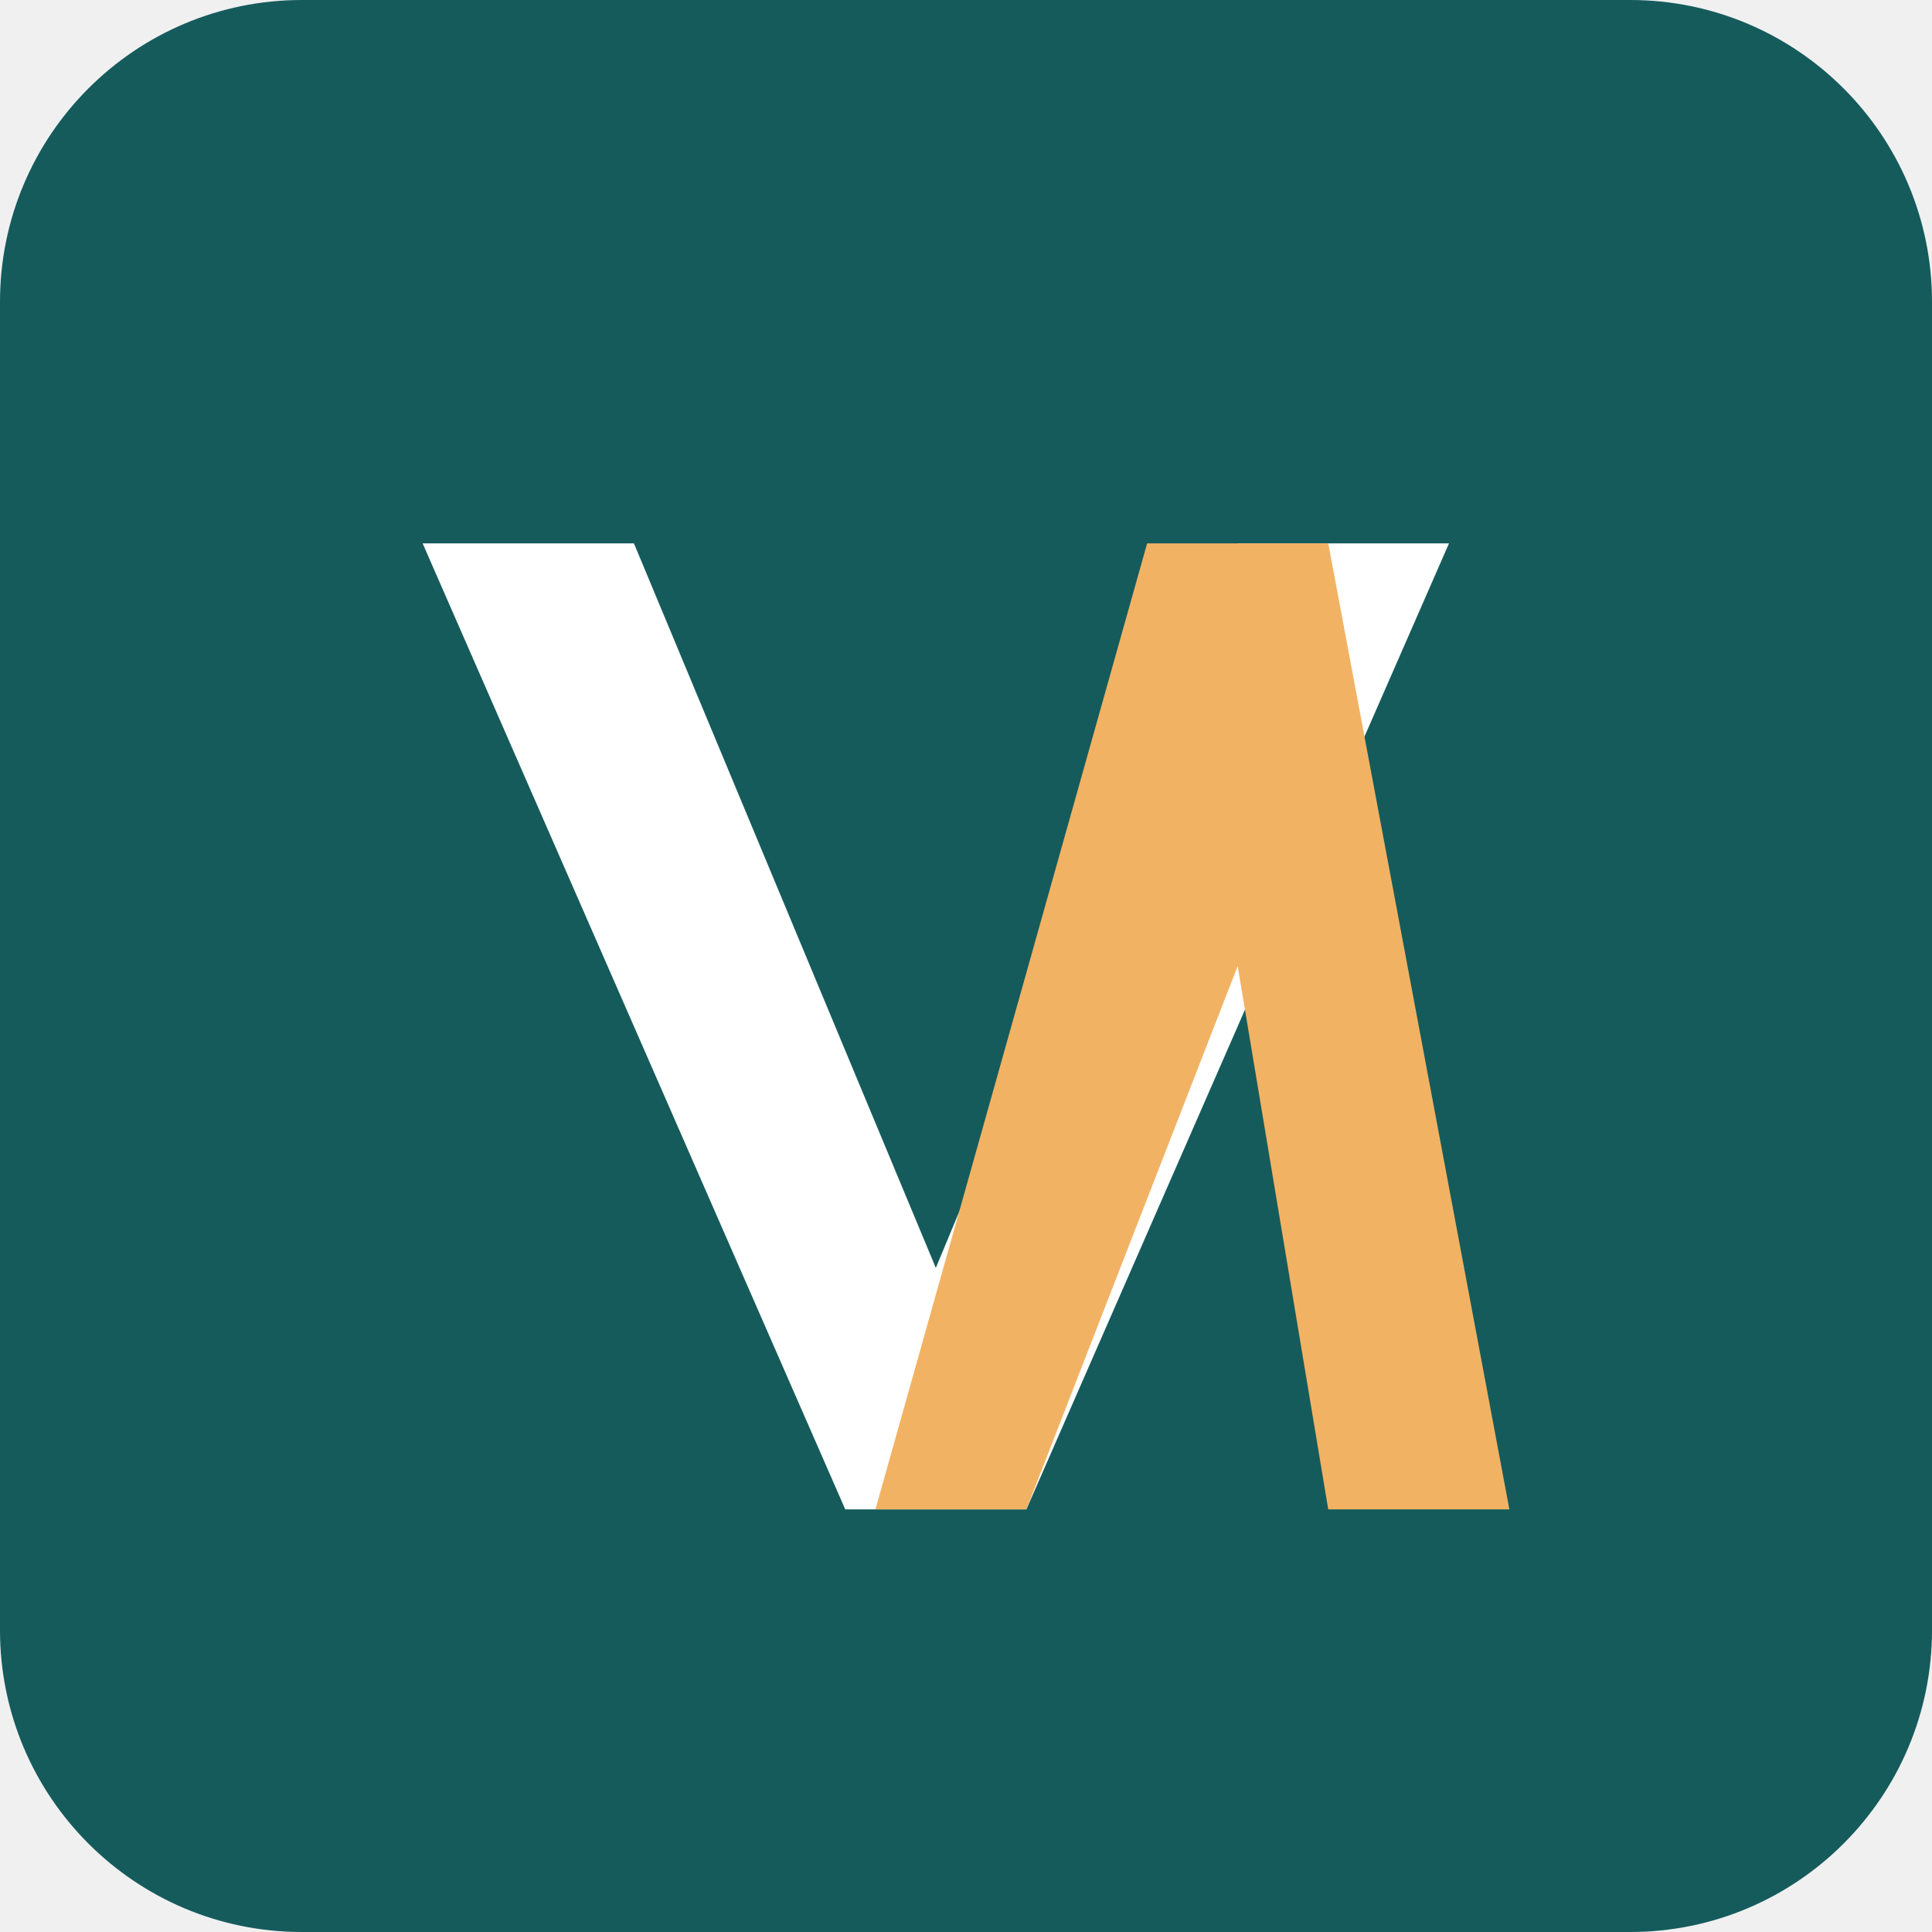
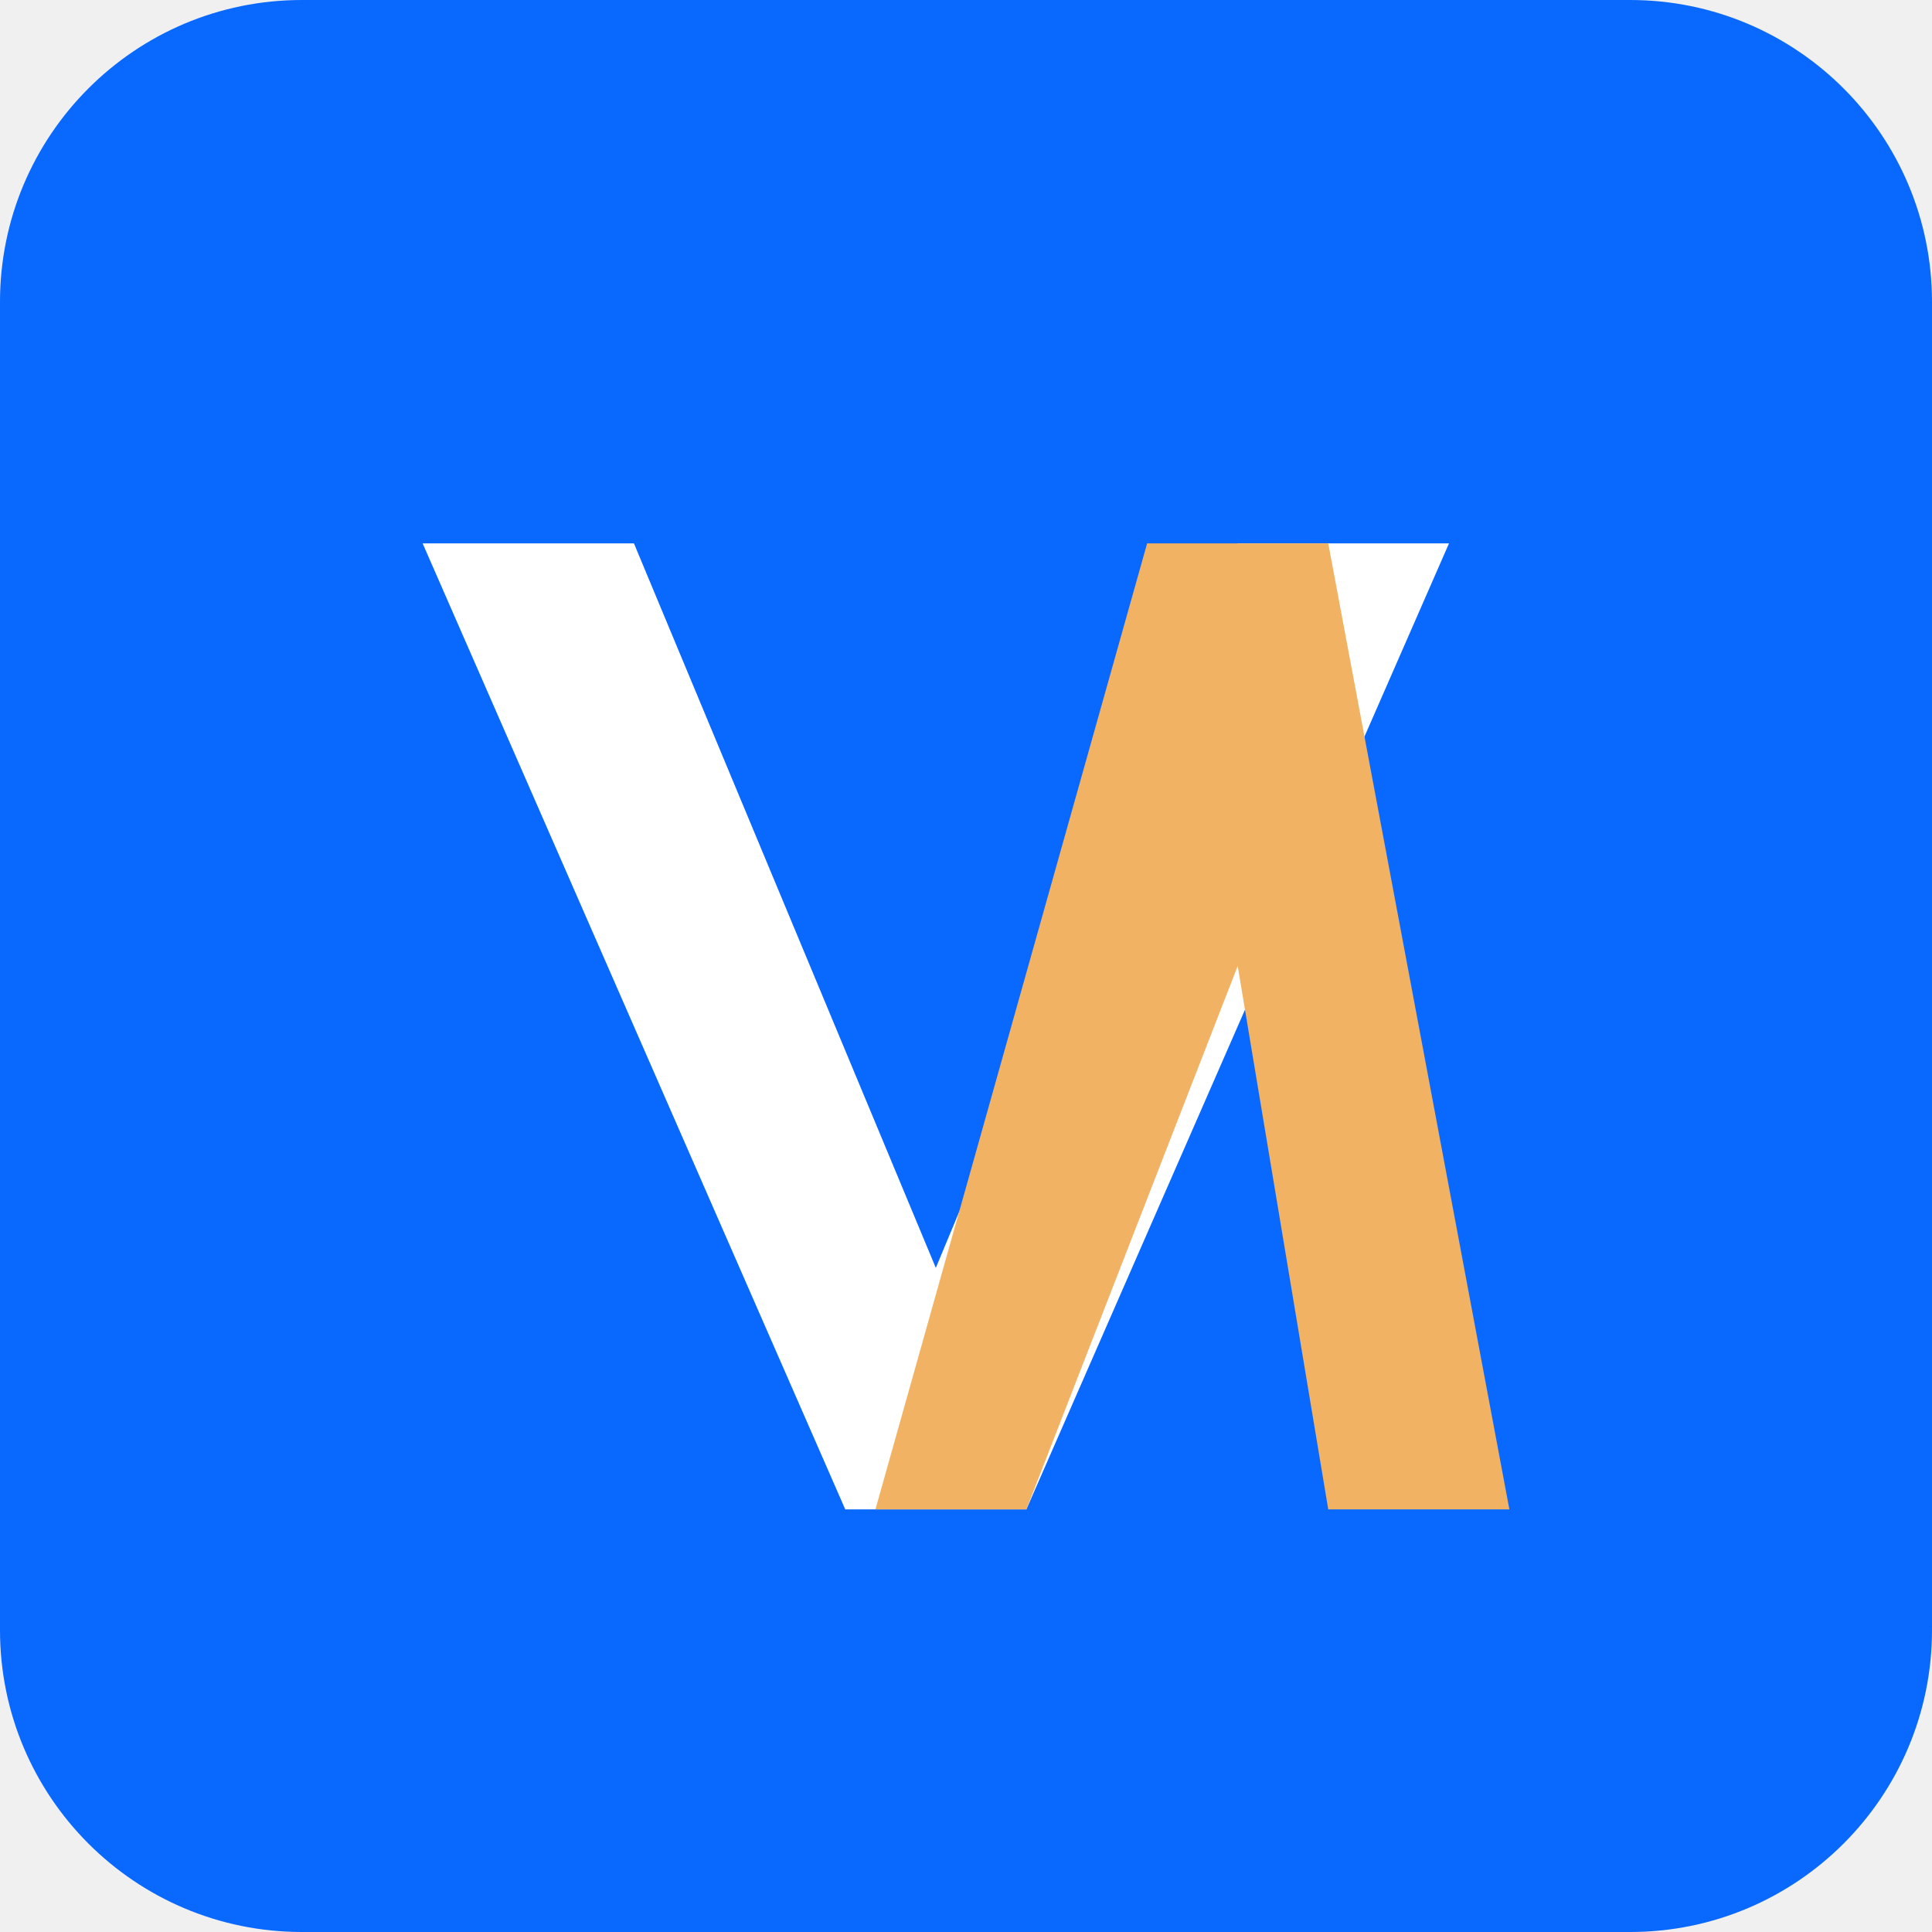
<svg xmlns="http://www.w3.org/2000/svg" viewBox="0 0 64 64" role="img" aria-label="VM">
-   <rect width="64" height="64" rx="10" fill="#155b5c" />
+   <rect width="64" height="64" rx="10" fill="#0969ff" />
  <path fill="#fff" d="M14 18h7l10 24 10-24h7L34 50h-6L14 18Z" />
  <path fill="#f2b263" d="M38 18h6l6 32h-6l-3-18-7 18h-5l9-32Z" />
</svg>
